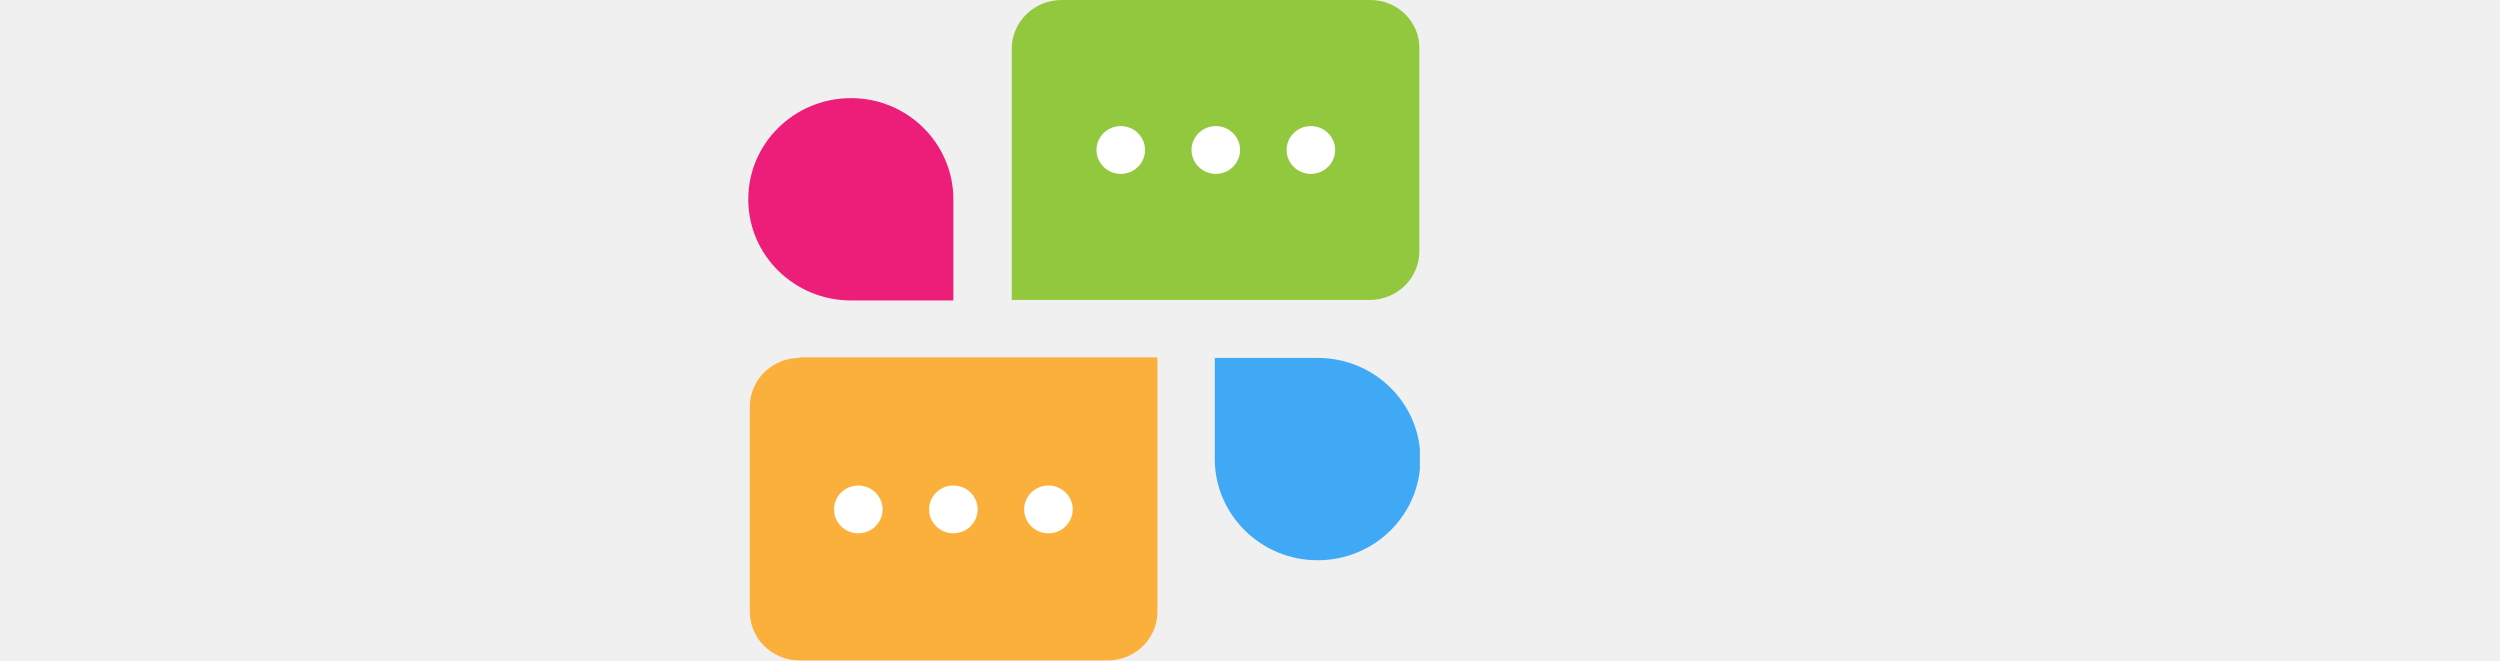
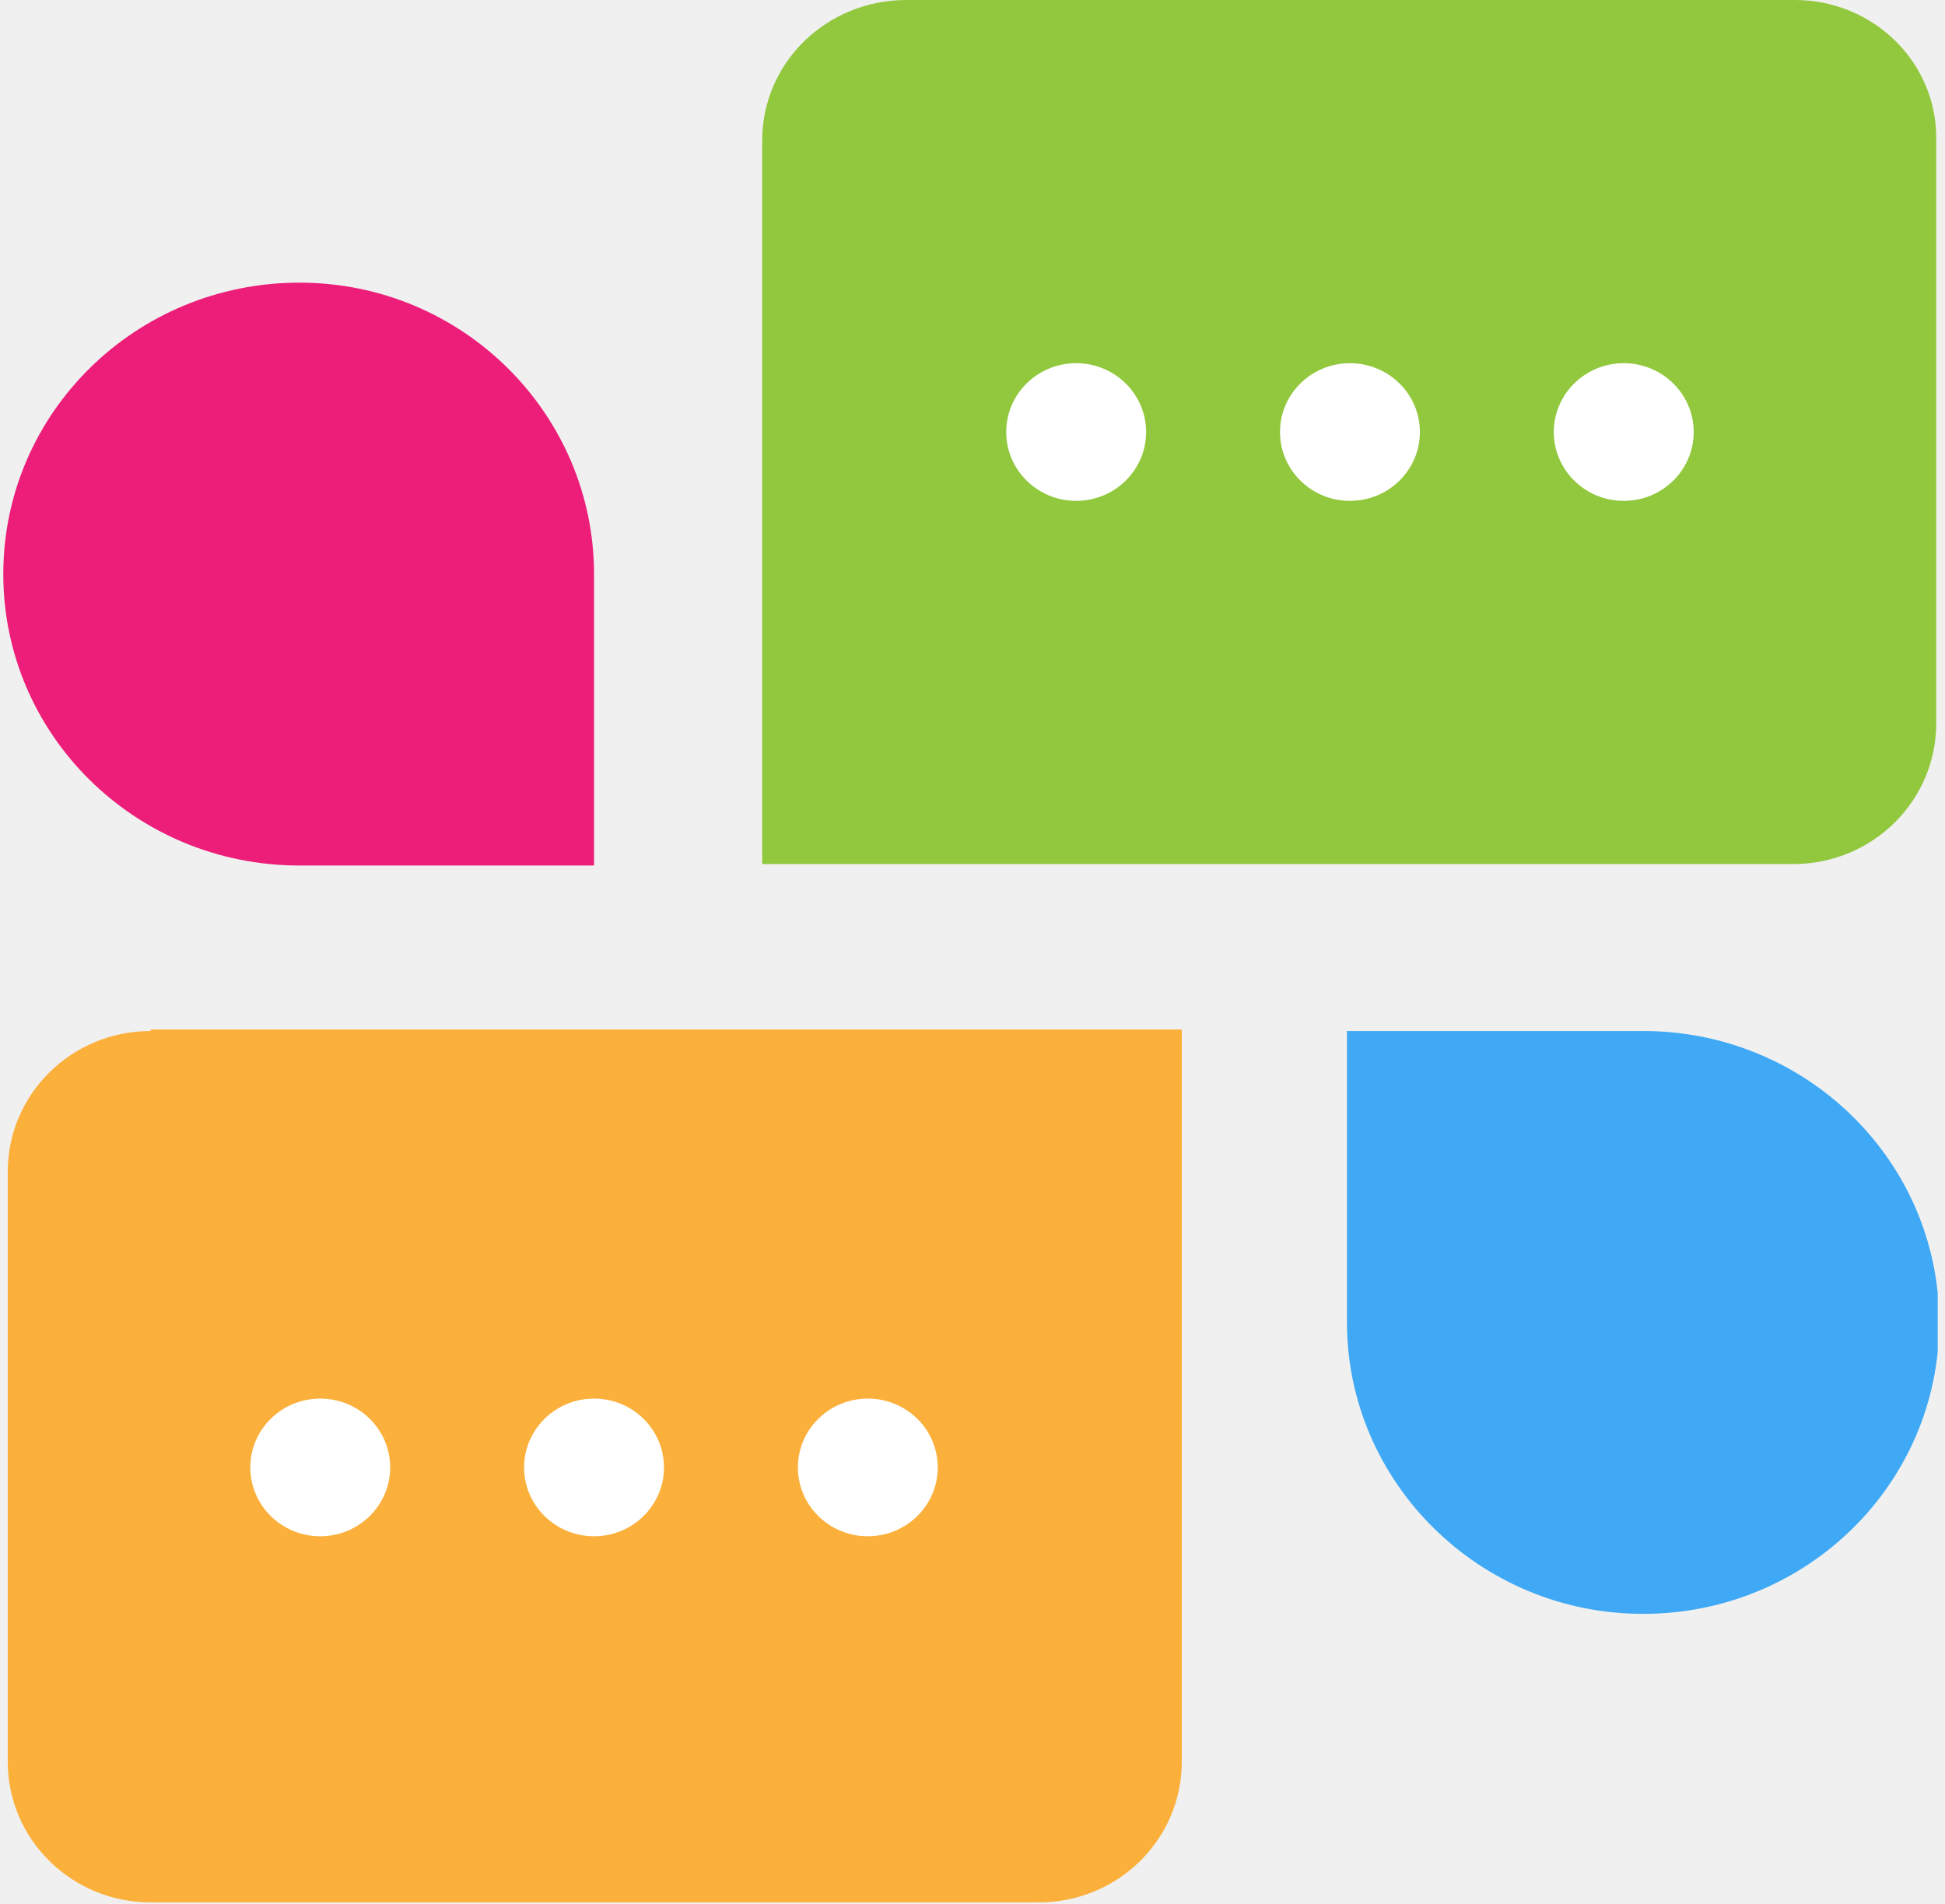
- <svg xmlns="http://www.w3.org/2000/svg" width="696" height="184" viewBox="0 0 696 184" fill="">
-   <g clip-path="url(#clip0_134_1031)">
-     <g clip-path="url(#clip1_134_1031)">
-       <path d="M381.488 0H295.622C287.856 0 281.671 6.086 281.671 13.588V83.508H381.345C388.968 83.508 395.152 77.421 395.152 69.92V13.588C395.296 6.086 389.111 0 381.488 0Z" fill="#92C83E" />
-       <path d="M312.019 48.406C315.752 48.406 318.779 45.428 318.779 41.754C318.779 38.08 315.752 35.102 312.019 35.102C308.285 35.102 305.259 38.08 305.259 41.754C305.259 45.428 308.285 48.406 312.019 48.406Z" fill="white" />
-       <path d="M338.483 48.406C342.217 48.406 345.243 45.428 345.243 41.754C345.243 38.08 342.217 35.102 338.483 35.102C334.75 35.102 331.723 38.08 331.723 41.754C331.723 45.428 334.75 48.406 338.483 48.406Z" fill="white" />
-       <path d="M364.948 48.406C368.681 48.406 371.708 45.428 371.708 41.754C371.708 38.08 368.681 35.102 364.948 35.102C361.215 35.102 358.188 38.08 358.188 41.754C358.188 45.428 361.215 48.406 364.948 48.406Z" fill="white" />
-       <path d="M222.557 99.643C214.934 99.643 208.749 105.729 208.749 113.231V170.271C208.749 177.772 214.934 183.858 222.557 183.858H308.423C316.046 183.858 322.231 177.772 322.231 170.271V99.501H222.557V99.643Z" fill="#FBB03B" />
-       <path d="M238.954 148.474C242.687 148.474 245.714 145.495 245.714 141.821C245.714 138.148 242.687 135.169 238.954 135.169C235.22 135.169 232.194 138.148 232.194 141.821C232.194 145.495 235.22 148.474 238.954 148.474Z" fill="white" />
-       <path d="M265.418 148.474C269.152 148.474 272.178 145.495 272.178 141.821C272.178 138.148 269.152 135.169 265.418 135.169C261.685 135.169 258.658 138.148 258.658 141.821C258.658 145.495 261.685 148.474 265.418 148.474Z" fill="white" />
-       <path d="M291.883 148.474C295.616 148.474 298.643 145.495 298.643 141.821C298.643 138.148 295.616 135.169 291.883 135.169C288.149 135.169 285.123 138.148 285.123 141.821C285.123 145.495 288.149 148.474 291.883 148.474Z" fill="white" />
-       <path d="M265.418 55.483V83.649H236.94C221.119 83.649 208.318 71.052 208.318 55.483C208.318 39.914 221.119 27.317 236.94 27.317C252.761 27.317 265.418 40.055 265.418 55.483Z" fill="#ED1E79" />
-       <path d="M338.196 127.809V99.643H366.818C382.639 99.643 395.44 112.24 395.44 127.809C395.44 143.378 382.639 155.975 366.818 155.975C350.996 155.975 338.196 143.237 338.196 127.809Z" fill="#3FA9F5" />
-     </g>
+ <svg xmlns="http://www.w3.org/2000/svg" width="188" height="184" viewBox="0 0 188 184" fill="none">
+   <g clip-path="url(#clip0_73685_15853)">
+     <path d="M173.488 0H87.622C79.856 0 73.671 6.086 73.671 13.588V83.508H173.345C180.968 83.508 187.152 77.421 187.152 69.92V13.588C187.296 6.086 181.111 0 173.488 0Z" fill="#92C83E" />
+     <path d="M104.019 48.406C107.752 48.406 110.779 45.428 110.779 41.754C110.779 38.08 107.752 35.102 104.019 35.102C100.285 35.102 97.259 38.08 97.259 41.754C97.259 45.428 100.285 48.406 104.019 48.406Z" fill="white" />
+     <path d="M130.483 48.406C134.217 48.406 137.243 45.428 137.243 41.754C137.243 38.08 134.217 35.102 130.483 35.102C126.75 35.102 123.723 38.08 123.723 41.754C123.723 45.428 126.75 48.406 130.483 48.406Z" fill="white" />
+     <path d="M156.948 48.406C160.681 48.406 163.708 45.428 163.708 41.754C163.708 38.08 160.681 35.102 156.948 35.102C153.215 35.102 150.188 38.08 150.188 41.754C150.188 45.428 153.215 48.406 156.948 48.406Z" fill="white" />
+     <path d="M14.557 99.643C6.934 99.643 0.749 105.729 0.749 113.231V170.271C0.749 177.772 6.934 183.858 14.557 183.858H100.423C108.046 183.858 114.231 177.772 114.231 170.271V99.501H14.557V99.643Z" fill="#FBB03B" />
+     <path d="M30.954 148.474C34.687 148.474 37.714 145.495 37.714 141.821C37.714 138.148 34.687 135.169 30.954 135.169C27.22 135.169 24.194 138.148 24.194 141.821C24.194 145.495 27.22 148.474 30.954 148.474Z" fill="white" />
+     <path d="M57.418 148.474C61.152 148.474 64.178 145.495 64.178 141.821C64.178 138.148 61.152 135.169 57.418 135.169C53.685 135.169 50.658 138.148 50.658 141.821C50.658 145.495 53.685 148.474 57.418 148.474Z" fill="white" />
+     <path d="M83.882 148.474C87.616 148.474 90.642 145.495 90.642 141.821C90.642 138.148 87.616 135.169 83.882 135.169C80.149 135.169 77.123 138.148 77.123 141.821C77.123 145.495 80.149 148.474 83.882 148.474Z" fill="white" />
+     <path d="M57.418 55.483V83.649H28.94C13.119 83.649 0.318 71.052 0.318 55.483C0.318 39.914 13.119 27.317 28.94 27.317C44.761 27.317 57.418 40.055 57.418 55.483Z" fill="#ED1E79" />
+     <path d="M130.196 127.809V99.643H158.818C174.639 99.643 187.44 112.24 187.44 127.809C187.44 143.378 174.639 155.975 158.818 155.975C142.996 155.975 130.196 143.237 130.196 127.809Z" fill="#3FA9F5" />
  </g>
  <defs>
-     <clipPath id="clip0_134_1031">
-       <rect width="696" height="184" fill="white" />
-     </clipPath>
-     <clipPath id="clip1_134_1031">
-       <rect width="186.978" height="184" fill="white" transform="translate(208.318)" />
+     <clipPath id="clip0_73685_15853">
+       <rect width="186.978" height="184" fill="white" transform="translate(0.317871)" />
    </clipPath>
  </defs>
</svg>
